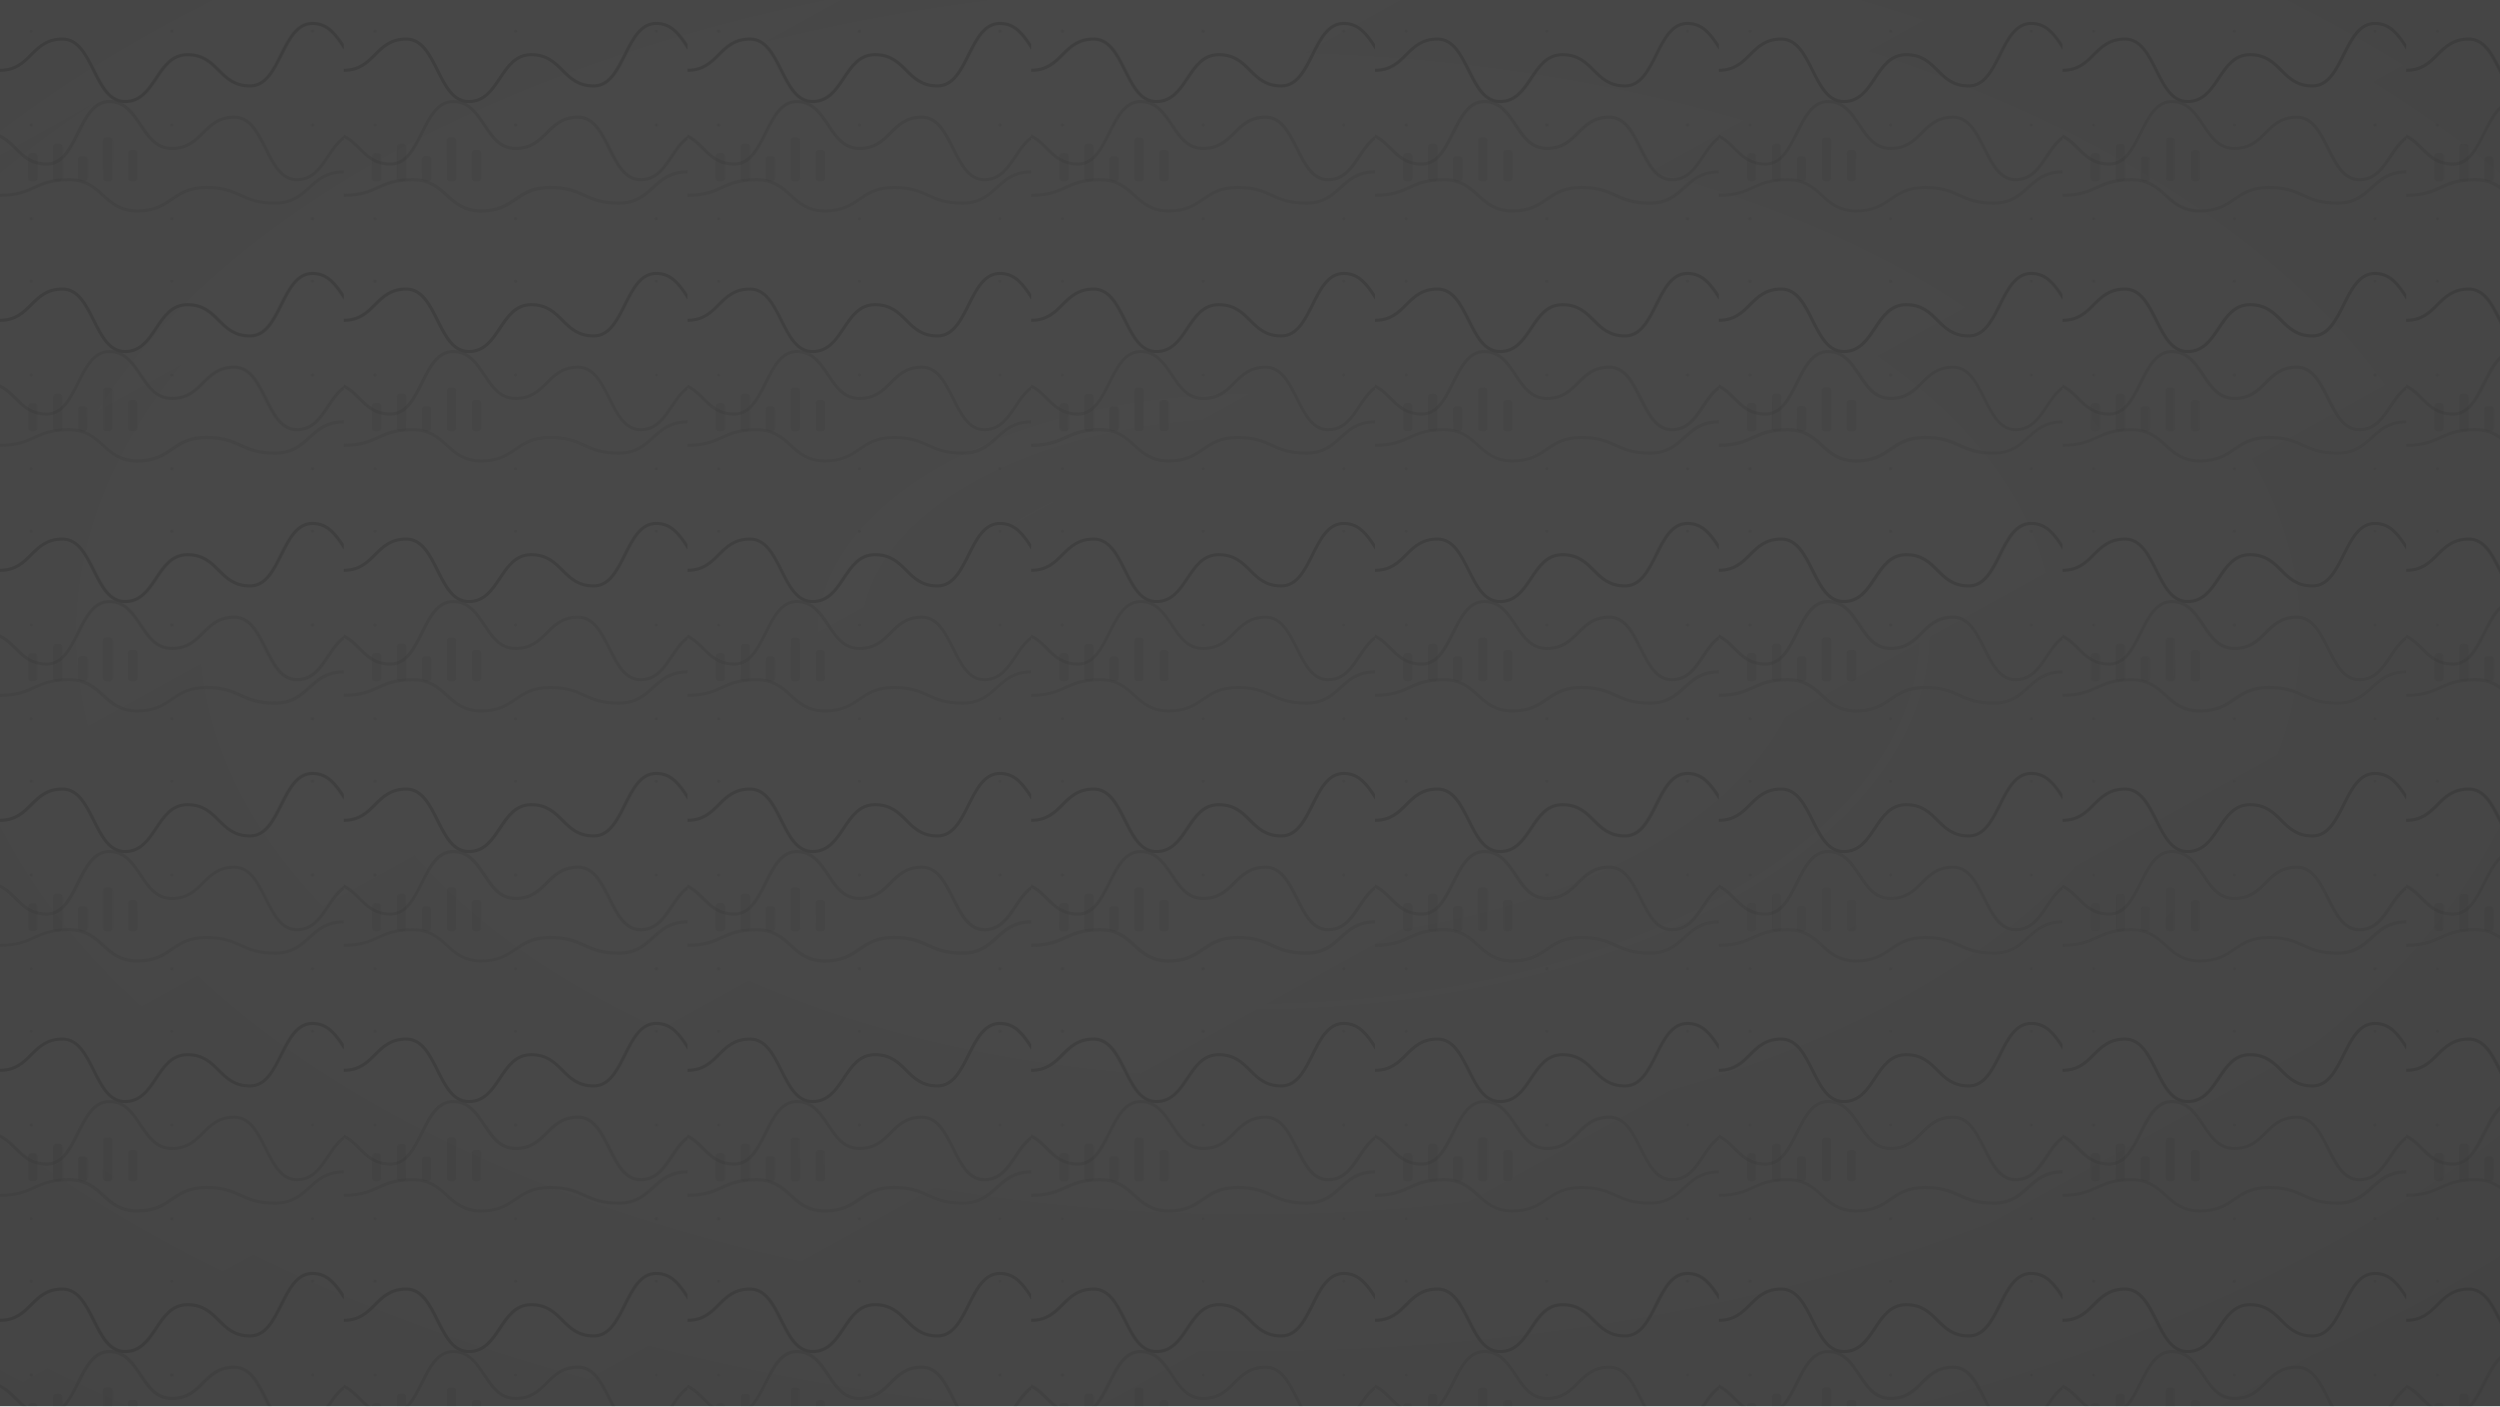
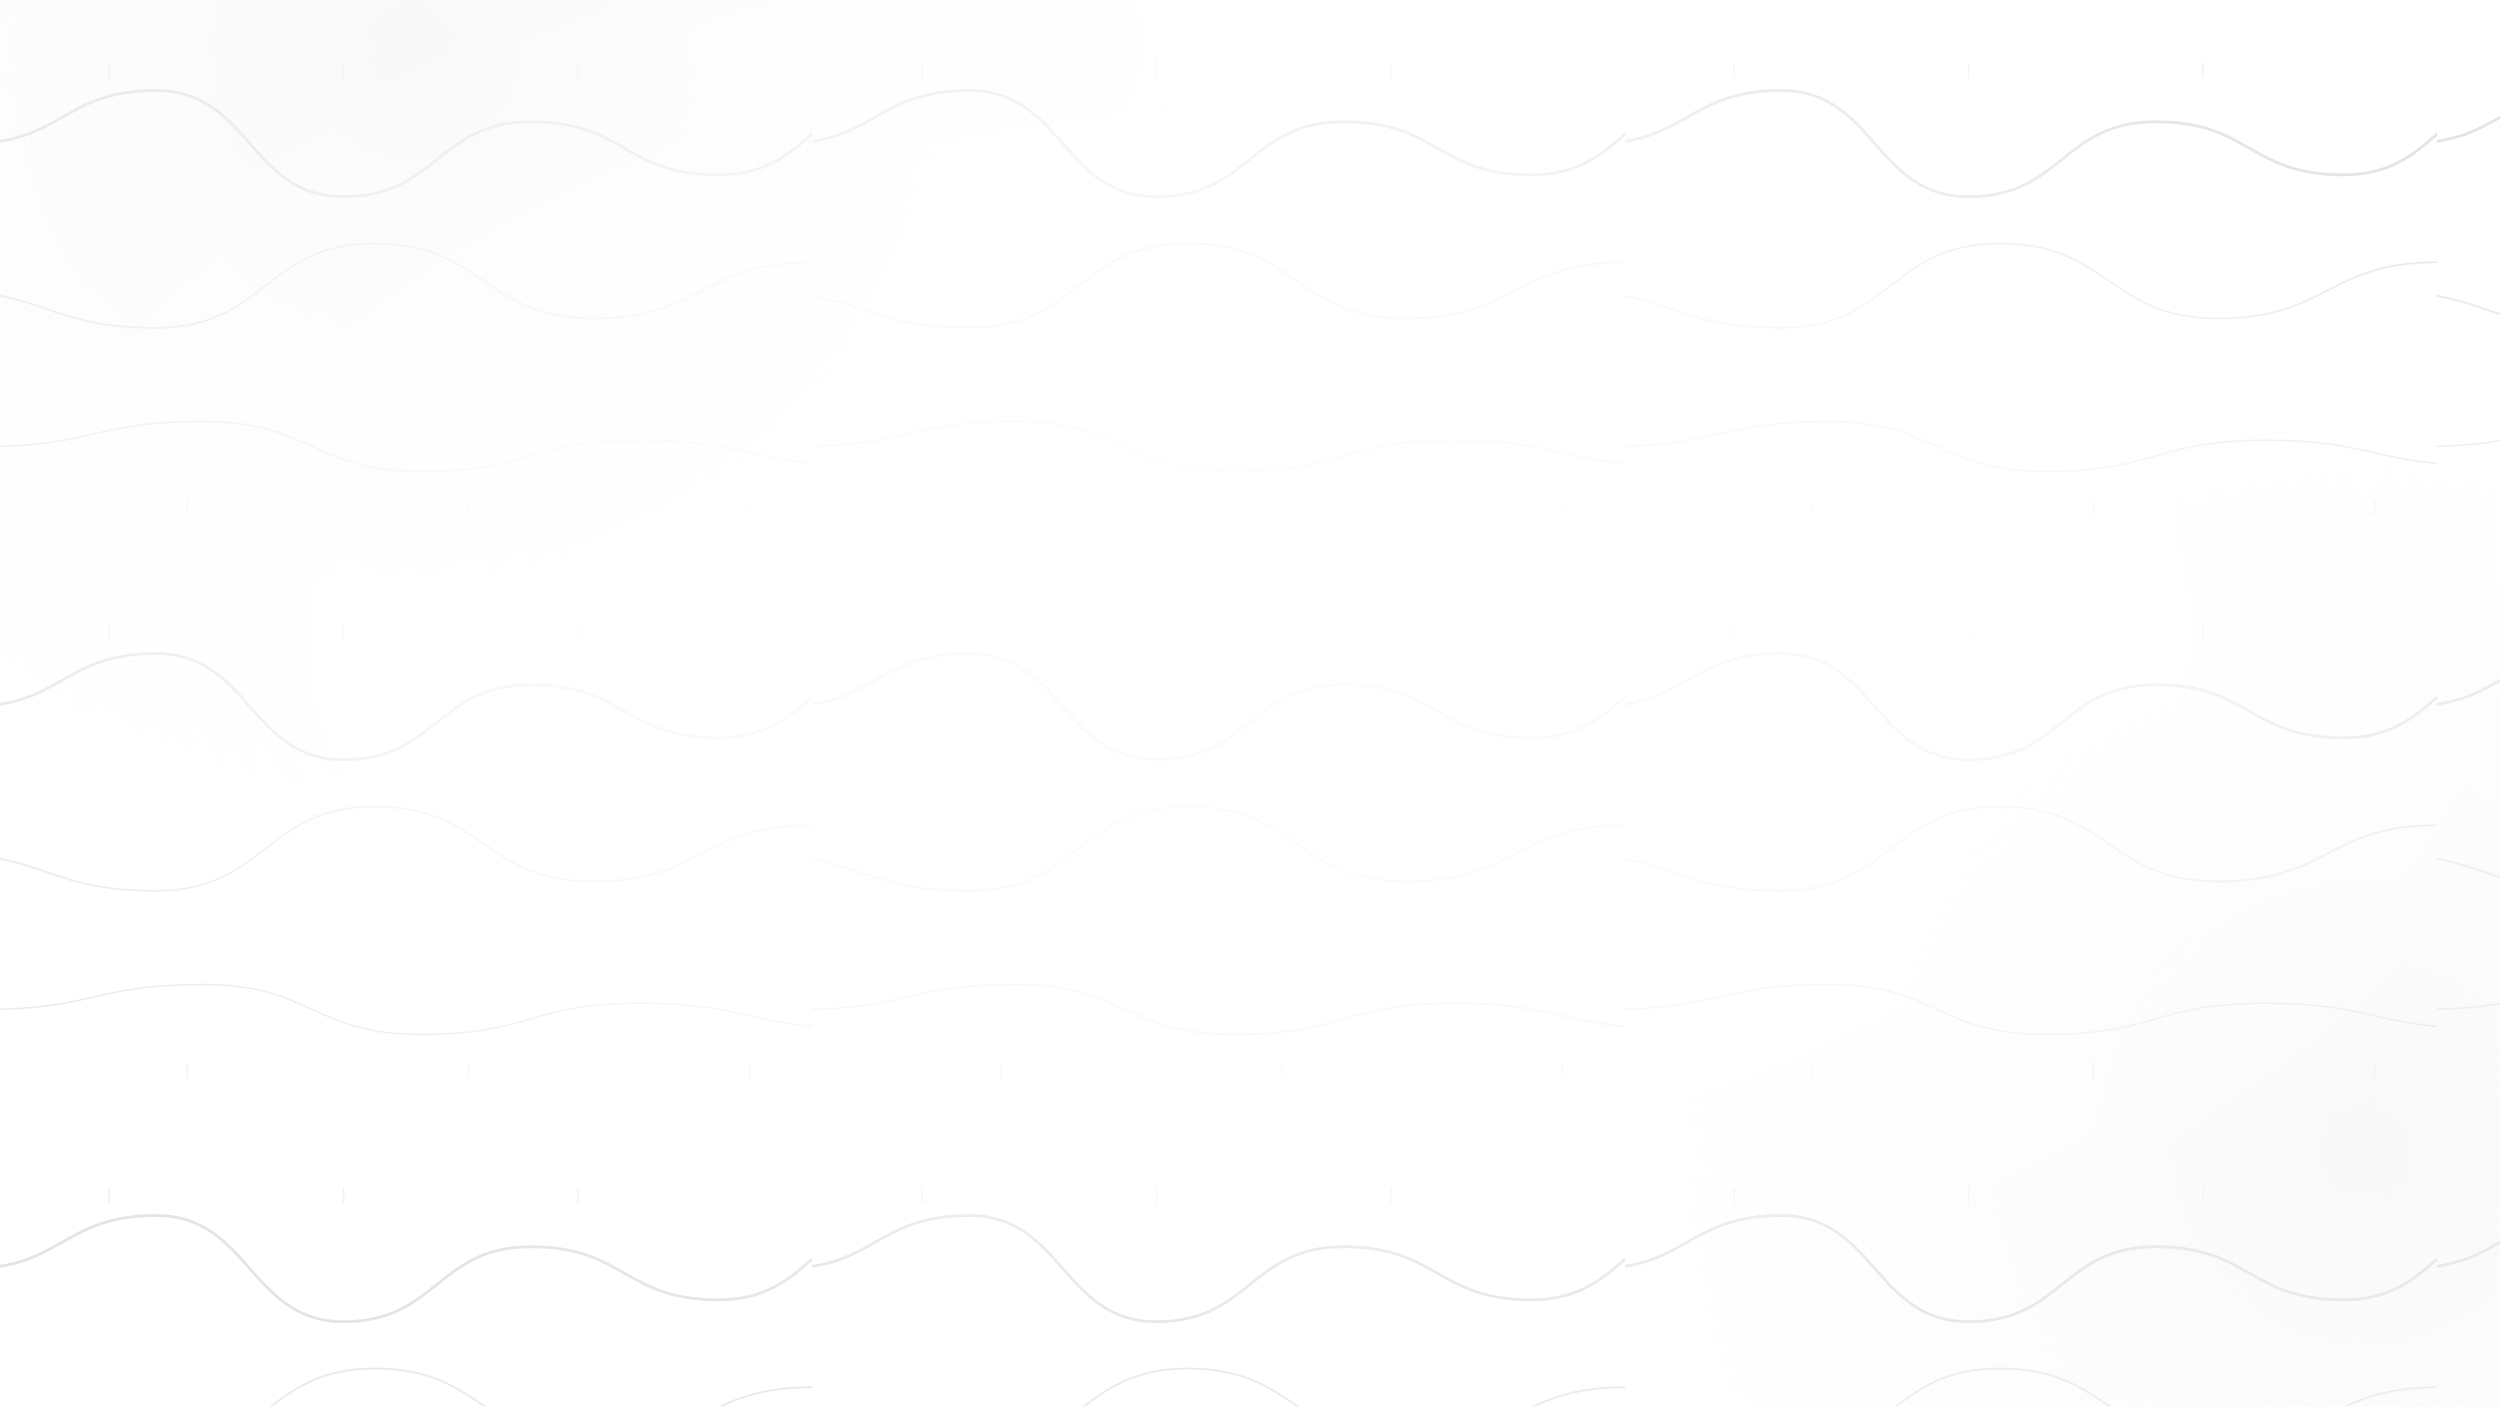
<svg xmlns="http://www.w3.org/2000/svg" width="1600" height="900" viewBox="0 0 1600 900" preserveAspectRatio="none">
  <defs>
-     <linearGradient id="bg" x1="0" y1="0" x2="1" y2="1">
-       <stop offset="0" stop-color="#f7f7f7" />
-       <stop offset="1" stop-color="#eeeeee" />
+     <linearGradient id="paper" x1="0" y1="0" x2="0" y2="1">
+       <stop offset="0" stop-color="#ffffff" />
+       <stop offset="1" stop-color="#ffffff" />
    </linearGradient>
-     <filter id="noise" x="-10%" y="-10%" width="120%" height="120%">
-       <feTurbulence type="fractalNoise" baseFrequency="0.9" numOctaves="2" stitchTiles="stitch" seed="7" />
-       <feColorMatrix type="matrix" values="         0 0 0 0 0.55         0 0 0 0 0.55         0 0 0 0 0.55         0 0 0 0 0.08" />
-       <feBlend mode="multiply" in2="SourceGraphic" />
-     </filter>
-     <pattern id="waveTile" width="220" height="160" patternUnits="userSpaceOnUse">
-       <g opacity="0.35" fill="#cfcfcf">
-         <circle cx="20" cy="20" r="1" />
-         <circle cx="110" cy="20" r="1" />
-         <circle cx="200" cy="20" r="1" />
-         <circle cx="20" cy="80" r="1" />
-         <circle cx="110" cy="80" r="1" />
-         <circle cx="200" cy="80" r="1" />
-         <circle cx="20" cy="140" r="1" />
-         <circle cx="110" cy="140" r="1" />
-         <circle cx="200" cy="140" r="1" />
-       </g>
-       <g fill="none" stroke="#bfbfbf" stroke-width="2" stroke-linecap="round" stroke-linejoin="round" opacity="0.65">
-         <path d="M0 45                  C 20 45, 20 25, 40 25                  S 60 65, 80 65                  S 100 35, 120 35                  S 140 55, 160 55                  S 180 15, 200 15                  S 220 45, 240 45" />
-         <path d="M-10 85                  C 10 85, 10 105, 30 105                  S 50 65, 70 65                  S 90 95, 110 95                  S 130 75, 150 75                  S 170 115, 190 115                  S 210 85, 230 85" opacity="0.55" />
-         <path d="M0 125                  C 22 125, 22 115, 44 115                  S 66 135, 88 135                  S 110 120, 132 120                  S 154 130, 176 130                  S 198 110, 220 110" opacity="0.45" />
-       </g>
-       <g opacity="0.22" fill="#bdbdbd">
-         <rect x="18" y="98" width="6" height="18" rx="2" />
-         <rect x="34" y="92" width="6" height="24" rx="2" />
-         <rect x="50" y="100" width="6" height="16" rx="2" />
-         <rect x="66" y="88" width="6" height="28" rx="2" />
-         <rect x="82" y="96" width="6" height="20" rx="2" />
+     <style>
+       .l1{stroke:#d9d9d9;stroke-width:1.2;opacity:.55;fill:none;stroke-linecap:round;stroke-linejoin:round}
+       .l2{stroke:#cdcdcd;stroke-width:1.8;opacity:.55;fill:none;stroke-linecap:round;stroke-linejoin:round}
+       .l3{stroke:#e1e1e1;stroke-width:1.0;opacity:.7;fill:none;stroke-linecap:round;stroke-linejoin:round}
+     </style>
+     <radialGradient id="haze" cx="35%" cy="30%" r="60%">
+       <stop offset="0" stop-color="#f3f3f3" stop-opacity="0.55" />
+       <stop offset="1" stop-color="#ffffff" stop-opacity="0" />
+     </radialGradient>
+     <radialGradient id="haze2" cx="78%" cy="62%" r="55%">
+       <stop offset="0" stop-color="#f0f0f0" stop-opacity="0.45" />
+       <stop offset="1" stop-color="#ffffff" stop-opacity="0" />
+     </radialGradient>
+     <pattern id="ribbon" width="520" height="360" patternUnits="userSpaceOnUse">
+       <path class="l2" d="M-20 92         C 40 92, 40 58, 100 58         S 160 126, 220 126         S 280 78, 340 78         S 400 112, 460 112         S 520 60, 580 60" />
+       <path class="l1" d="M-40 186         C 30 186, 30 210, 100 210         S 170 156, 240 156         S 310 204, 380 204         S 450 168, 520 168         S 590 196, 660 196" />
+       <path class="l3" d="M-10 286         C 60 286, 60 270, 130 270         S 200 302, 270 302         S 340 282, 410 282         S 480 298, 550 298" />
+       <g stroke="#e2e2e2" stroke-width="1" opacity="0.45">
+         <path d="M70 40 v10" />
+         <path d="M220 40 v10" />
+         <path d="M370 40 v10" />
+         <path d="M120 320 v10" />
+         <path d="M300 320 v10" />
+         <path d="M480 320 v10" />
      </g>
    </pattern>
-     <radialGradient id="vignette" cx="50%" cy="45%" r="75%">
-       <stop offset="0" stop-color="#ffffff" stop-opacity="0" />
-       <stop offset="1" stop-color="#000000" stop-opacity="0.06" />
+     <radialGradient id="centerFade" cx="50%" cy="45%" r="55%">
+       <stop offset="0" stop-color="#ffffff" stop-opacity="0.92" />
+       <stop offset="0.55" stop-color="#ffffff" stop-opacity="0.70" />
+       <stop offset="1" stop-color="#ffffff" stop-opacity="0" />
    </radialGradient>
  </defs>
-   <rect width="1600" height="900" fill="url(#bg)" />
-   <rect width="1600" height="900" fill="url(#waveTile)" opacity="0.9" />
-   <rect width="1600" height="900" fill="url(#vignette)" />
-   <rect width="1600" height="900" filter="url(#noise)" opacity="0.7" />
+   <rect width="1600" height="900" fill="url(#paper)" />
+   <rect width="1600" height="900" fill="url(#ribbon)" opacity="1" />
+   <circle cx="420" cy="240" r="520" fill="url(#haze)" />
+   <circle cx="1220" cy="610" r="520" fill="url(#haze2)" />
+   <rect width="1600" height="900" fill="url(#centerFade)" />
</svg>
